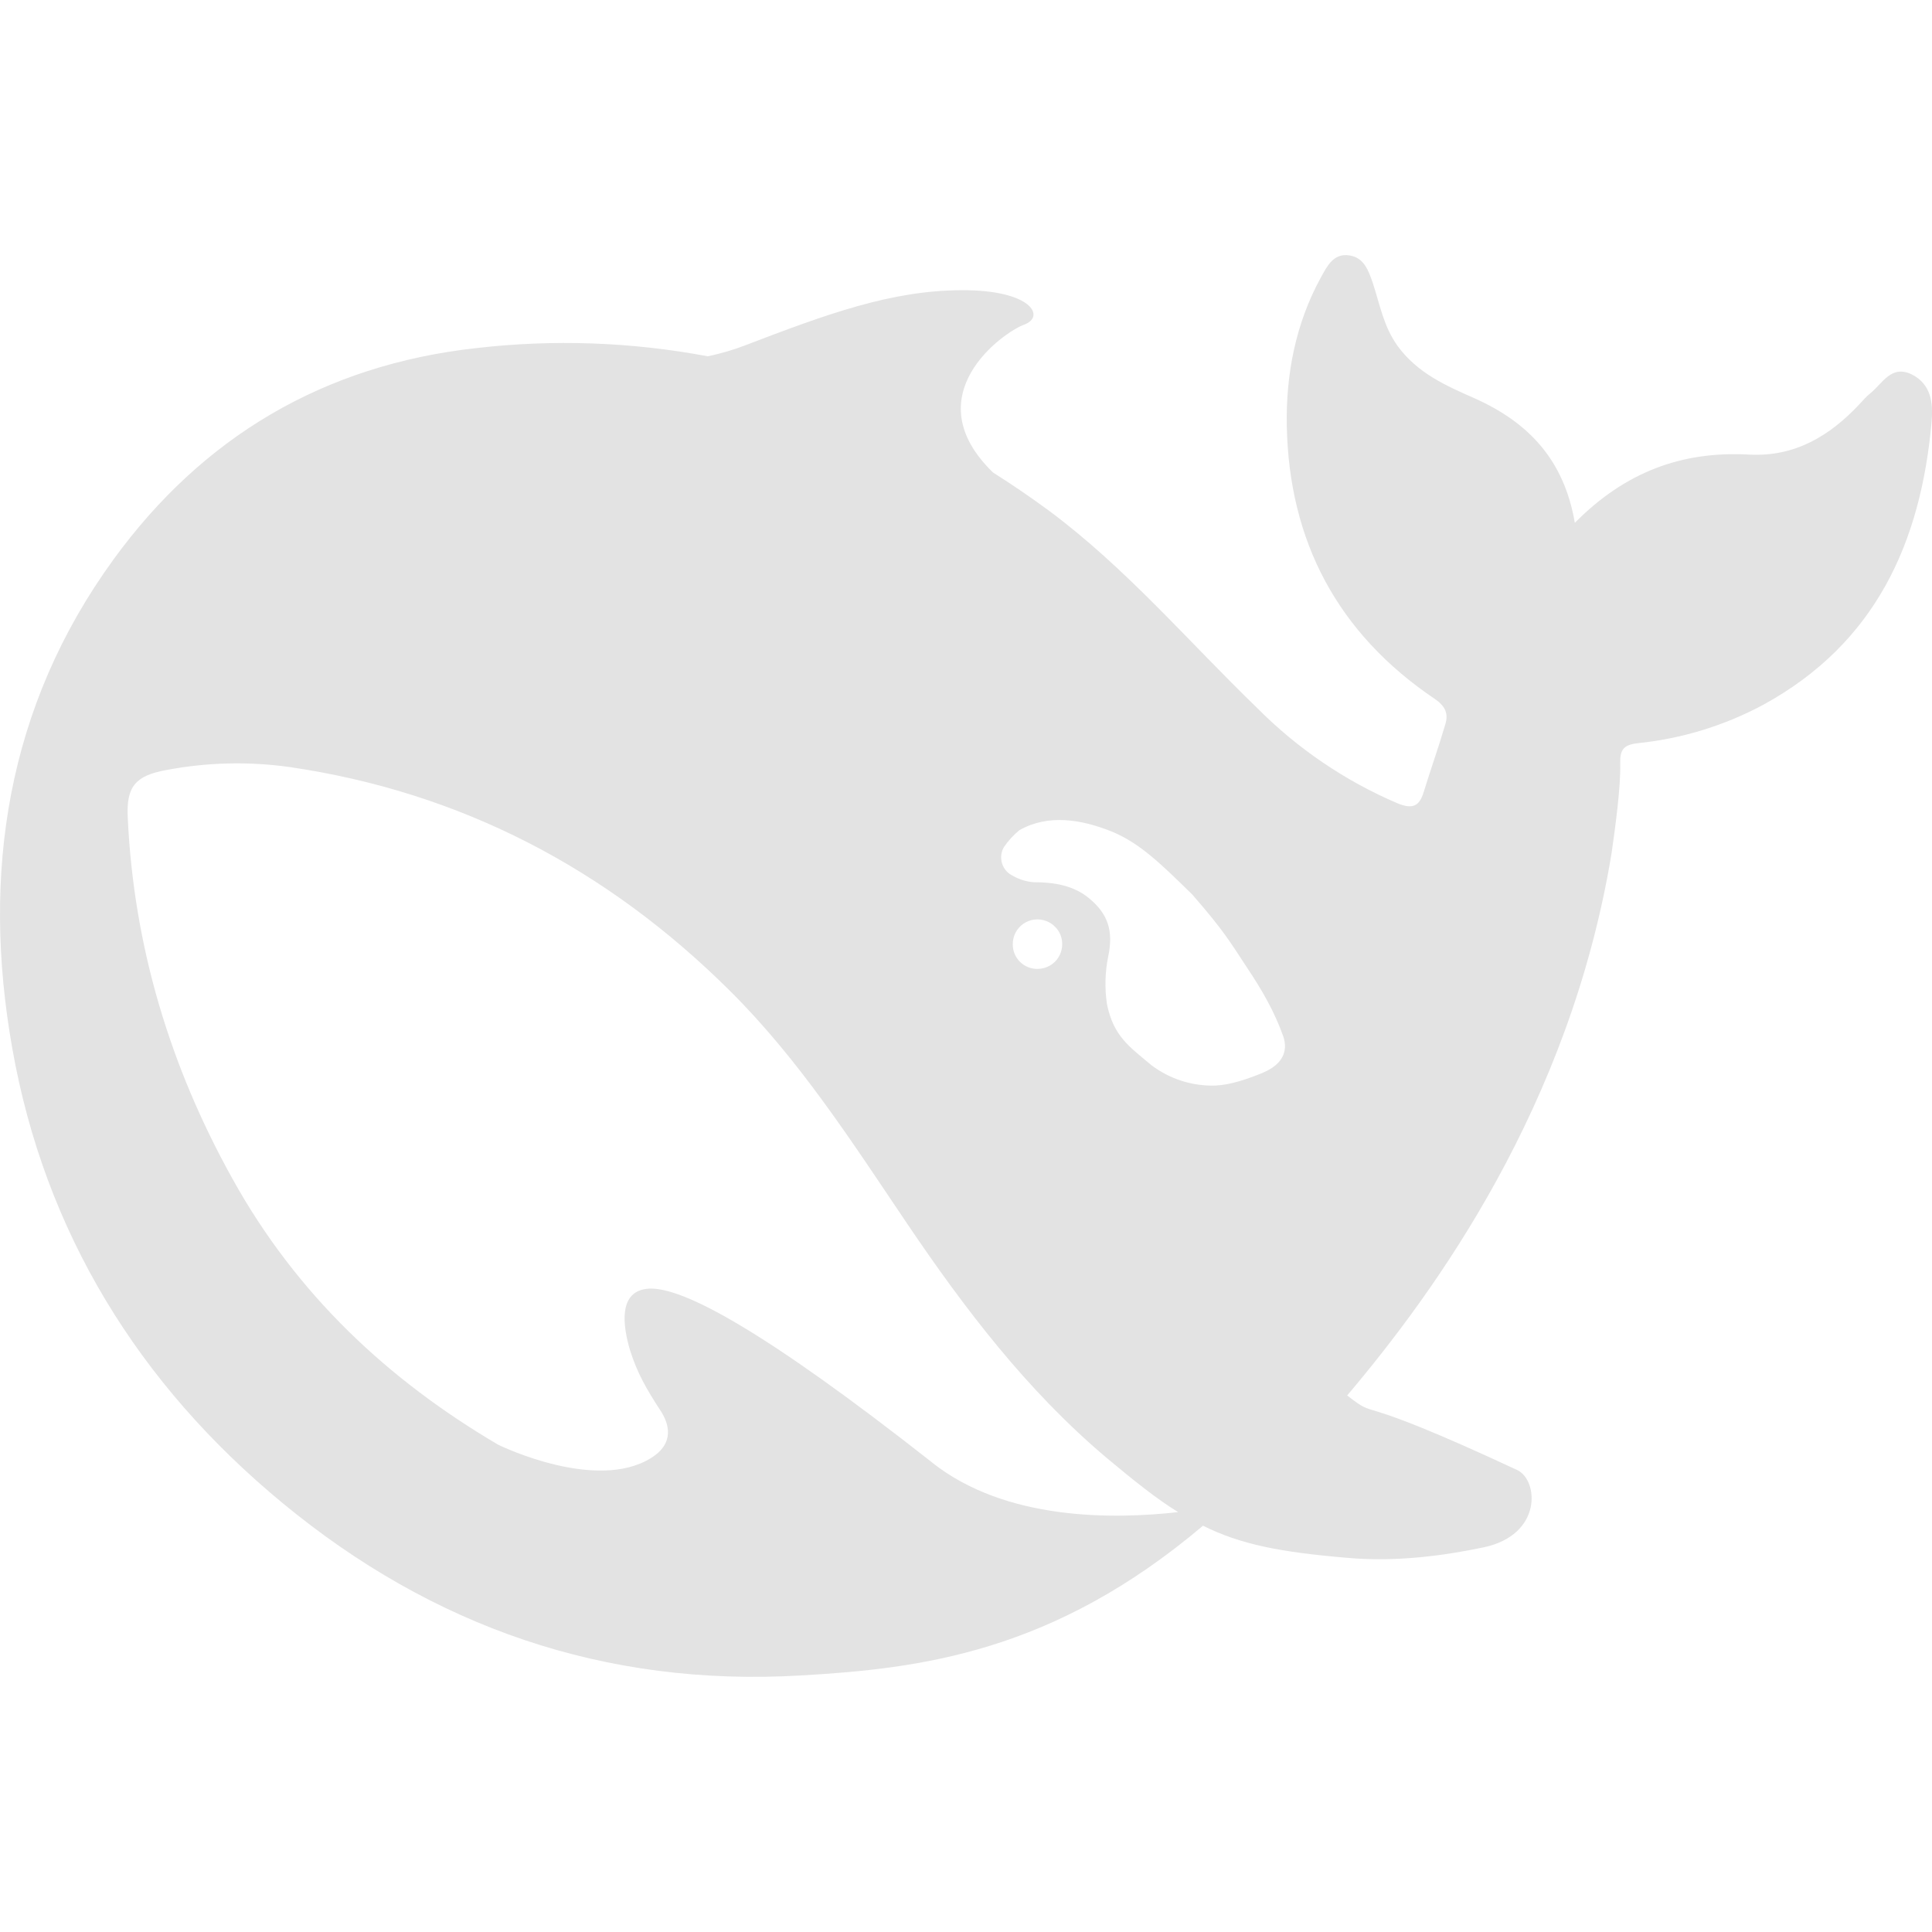
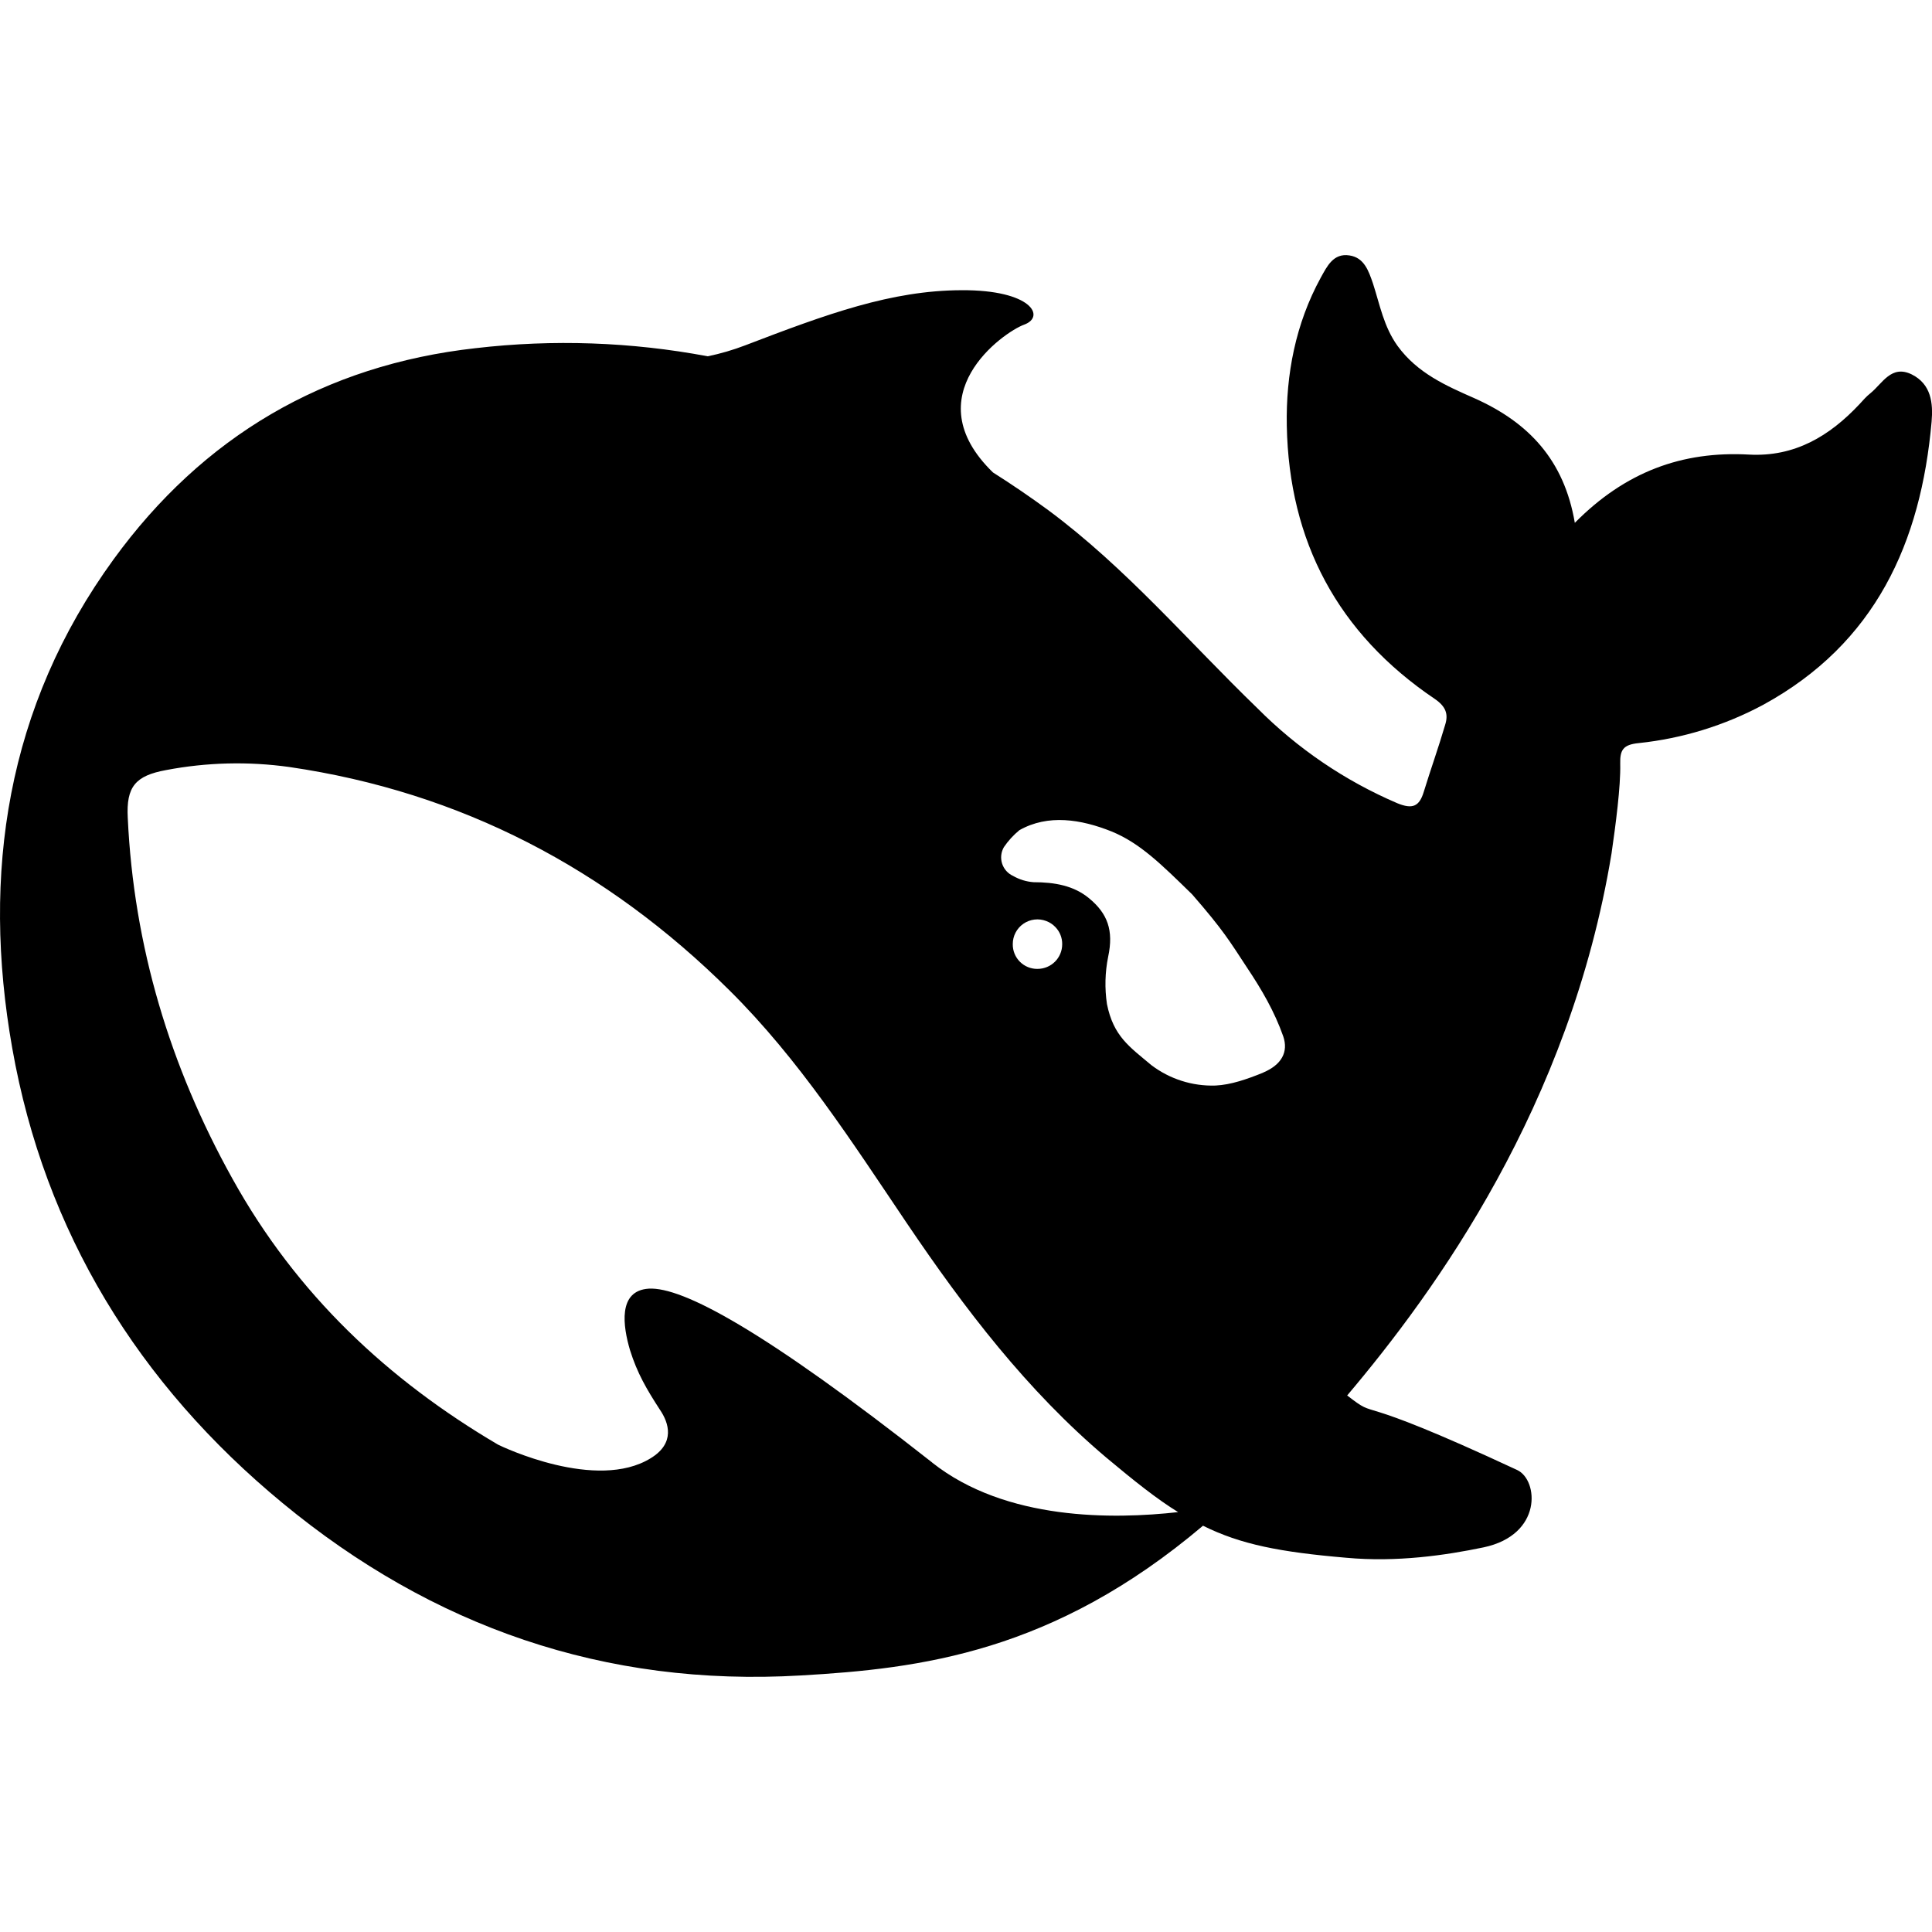
- <svg xmlns="http://www.w3.org/2000/svg" width="24" height="24" viewBox="0 0 24 24" fill="#e3e3e3">
+ <svg xmlns="http://www.w3.org/2000/svg" width="24" height="24" viewBox="0 0 24 24" fill="currentColor">
  <path d="M23.748 4.651c-.254-.124-.364.113-.512.233-.051.04-.094.09-.137.137-.372.397-.806.657-1.373.626-.829-.046-1.537.214-2.163.848-.133-.782-.575-1.248-1.247-1.548-.352-.155-.708-.311-.955-.65-.172-.24-.219-.509-.305-.774-.055-.16-.11-.323-.293-.35-.2-.031-.278.136-.356.276-.313.572-.434 1.202-.422 1.84.027 1.436.633 2.58 1.838 3.393.137.094.172.187.129.323-.082.28-.18.553-.266.833-.055.179-.137.218-.328.14a5.5 5.5 0 0 1-1.737-1.179c-.857-.828-1.631-1.743-2.597-2.46a12 12 0 0 0-.689-.47c-.985-.957.13-1.743.387-1.836.27-.098.094-.433-.778-.428-.872.003-1.67.295-2.687.685a3 3 0 0 1-.465.136 9.6 9.6 0 0 0-2.883-.101c-1.885.21-3.39 1.1-4.497 2.622C.082 8.776-.231 10.854.152 13.02c.403 2.284 1.568 4.175 3.36 5.653 1.857 1.533 3.997 2.284 6.438 2.14 1.482-.085 3.132-.284 4.994-1.86.47.234.962.328 1.78.398.629.058 1.235-.031 1.705-.129.735-.155.684-.836.418-.961-2.155-1.004-1.682-.595-2.112-.926 1.095-1.295 2.768-3.598 3.284-6.733.05-.346.115-.834.108-1.114-.004-.171.035-.238.23-.257a4.2 4.2 0 0 0 1.545-.475c1.397-.763 1.96-2.016 2.093-3.517.02-.23-.004-.467-.247-.588M11.58 18.168c-2.088-1.642-3.101-2.183-3.52-2.16-.39.024-.32.472-.234.763.09.288.207.487.371.74.114.167.192.416-.113.603-.673.416-1.842-.14-1.897-.168-1.361-.801-2.5-1.86-3.301-3.306-.775-1.393-1.225-2.888-1.299-4.482-.02-.385.094-.522.477-.592a4.7 4.7 0 0 1 1.53-.038c2.131.311 3.946 1.264 5.467 2.774.868.86 1.525 1.887 2.202 2.89.72 1.066 1.494 2.082 2.48 2.915.348.291.626.513.892.677-.802.09-2.14.109-3.055-.615zm1.001-6.44a.306.306 0 0 1 .415-.287.3.3 0 0 1 .113.074.3.3 0 0 1 .086.214c0 .17-.136.307-.308.307a.303.303 0 0 1-.306-.307m3.11 1.596c-.2.081-.4.151-.591.16a1.25 1.25 0 0 1-.798-.254c-.274-.23-.47-.358-.551-.758a1.7 1.7 0 0 1 .015-.588c.07-.327-.007-.537-.238-.727-.188-.156-.426-.199-.689-.199a.6.6 0 0 1-.254-.078.253.253 0 0 1-.114-.358 1 1 0 0 1 .192-.21c.356-.202.767-.136 1.146.016.352.144.618.408 1.001.782.392.451.462.576.685.915.176.264.336.536.446.848.066.194-.02.353-.25.45" />
</svg>
